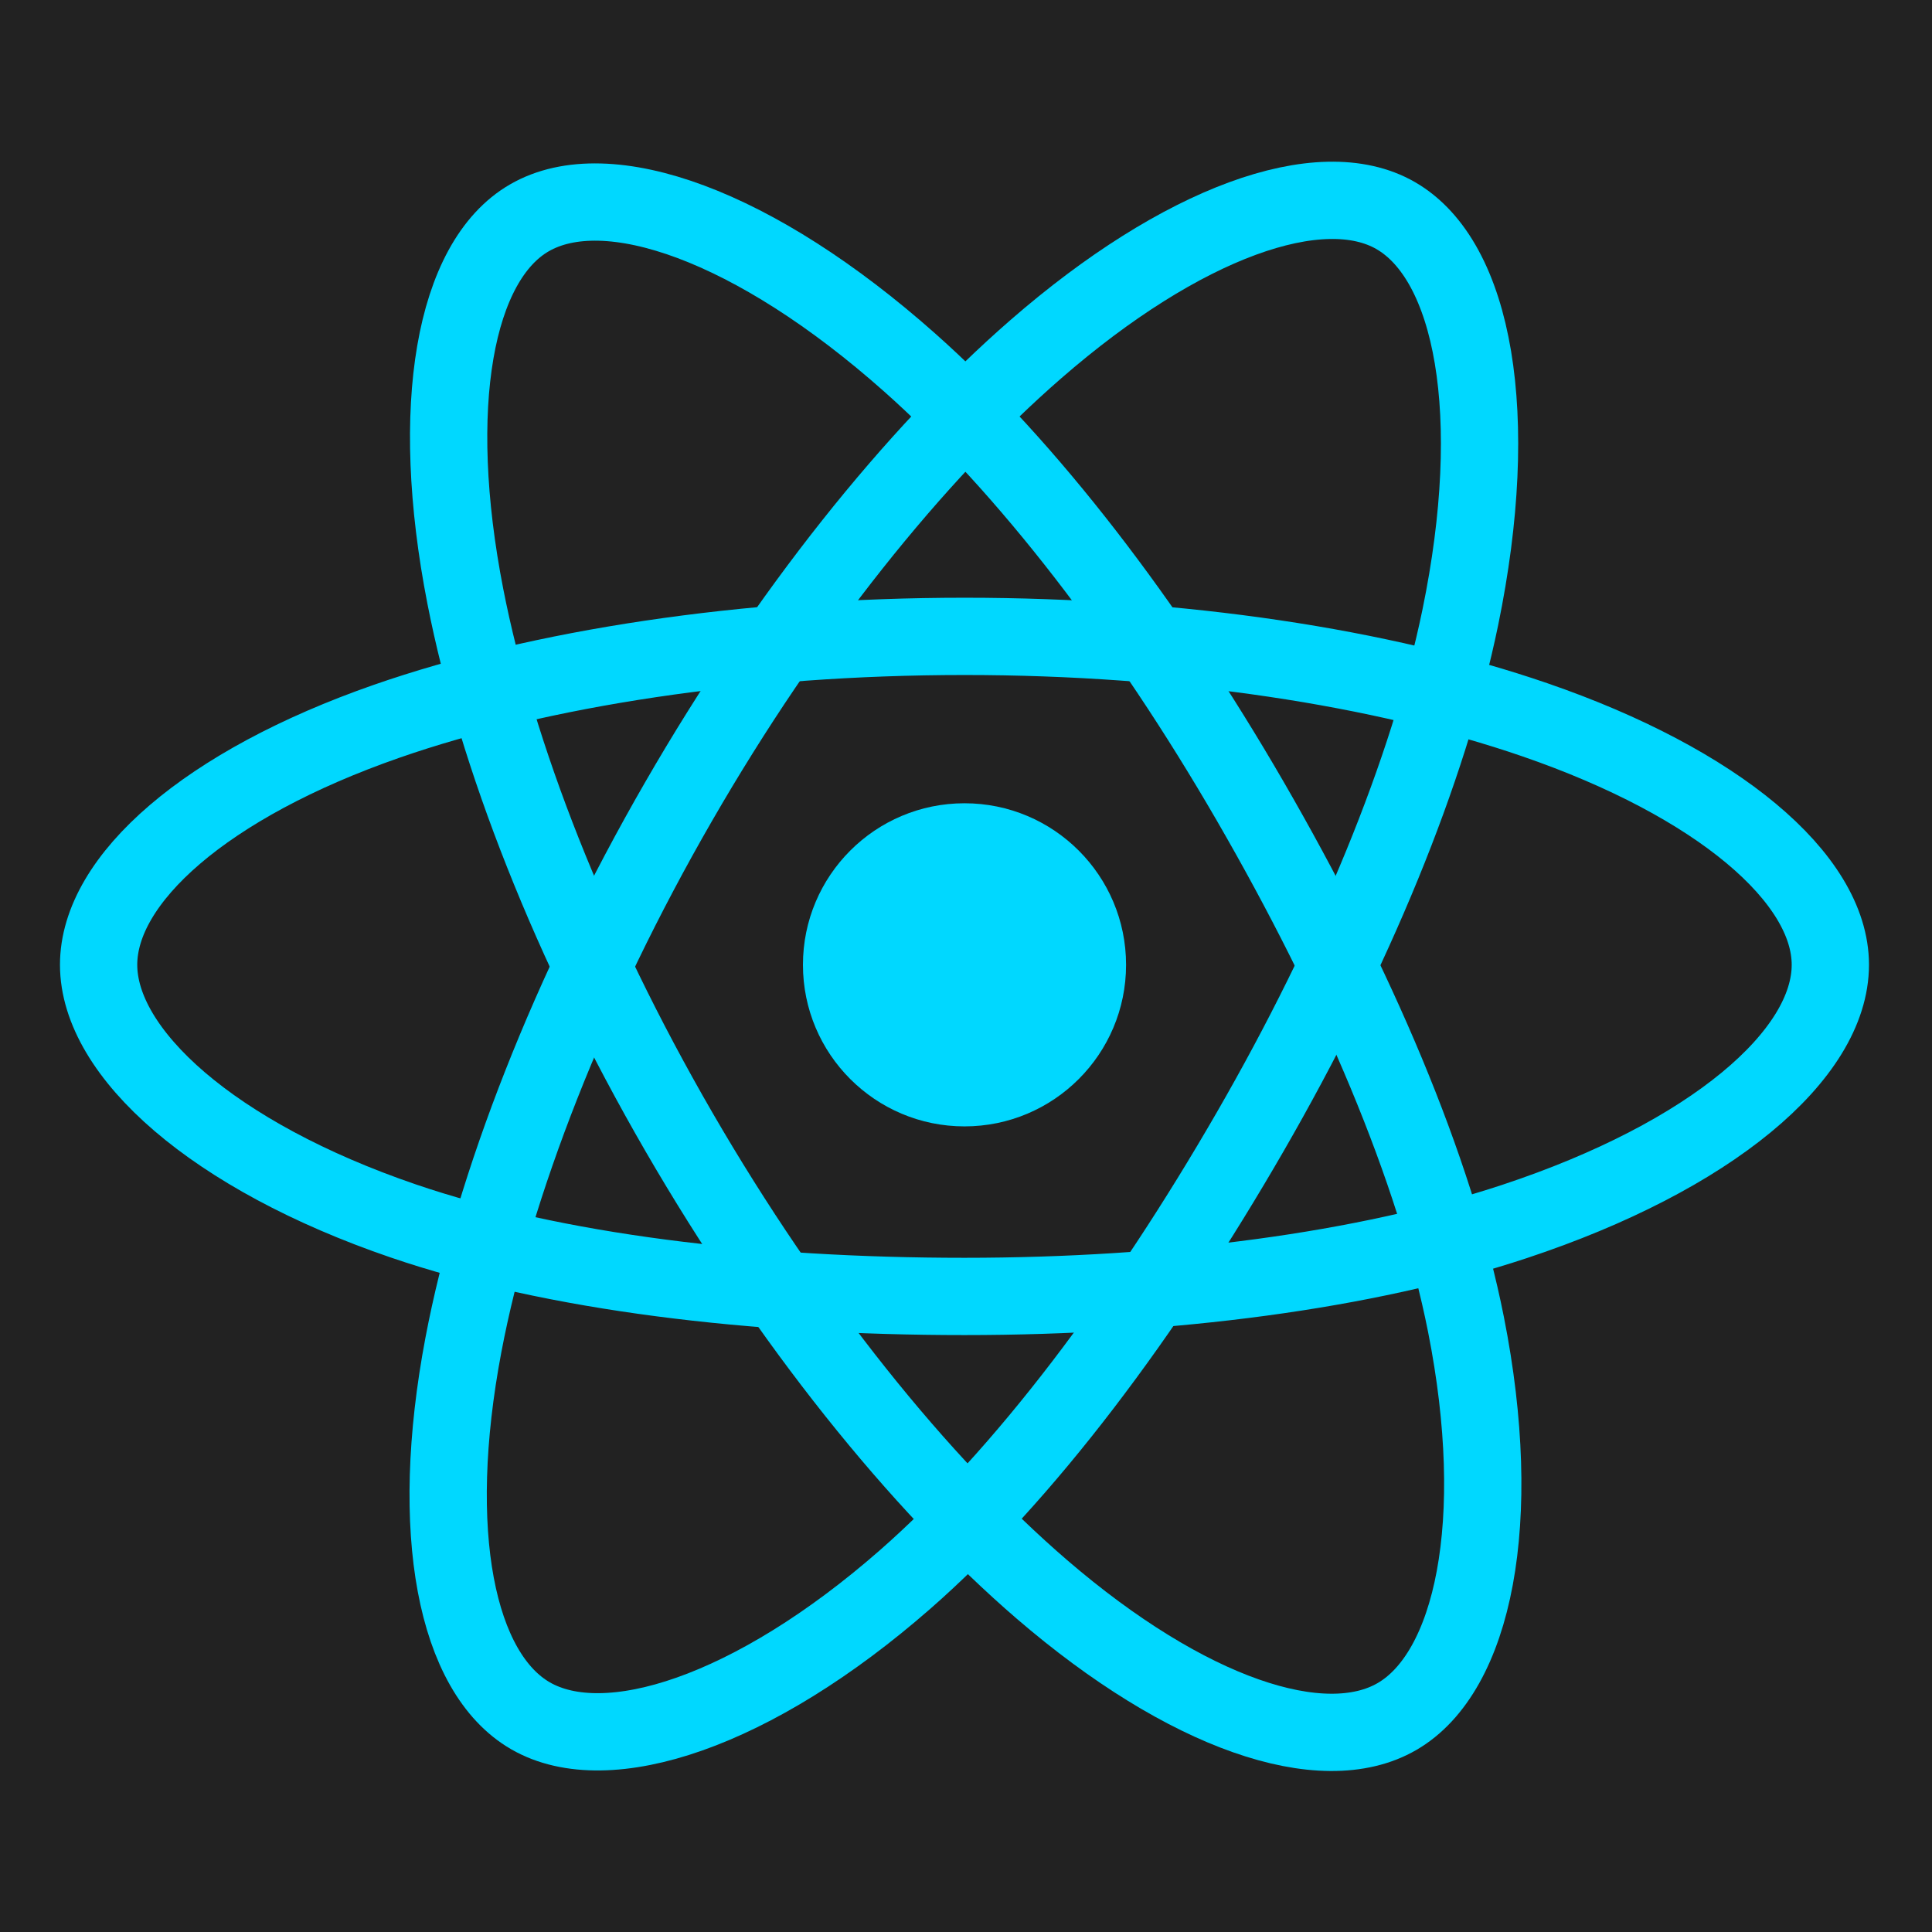
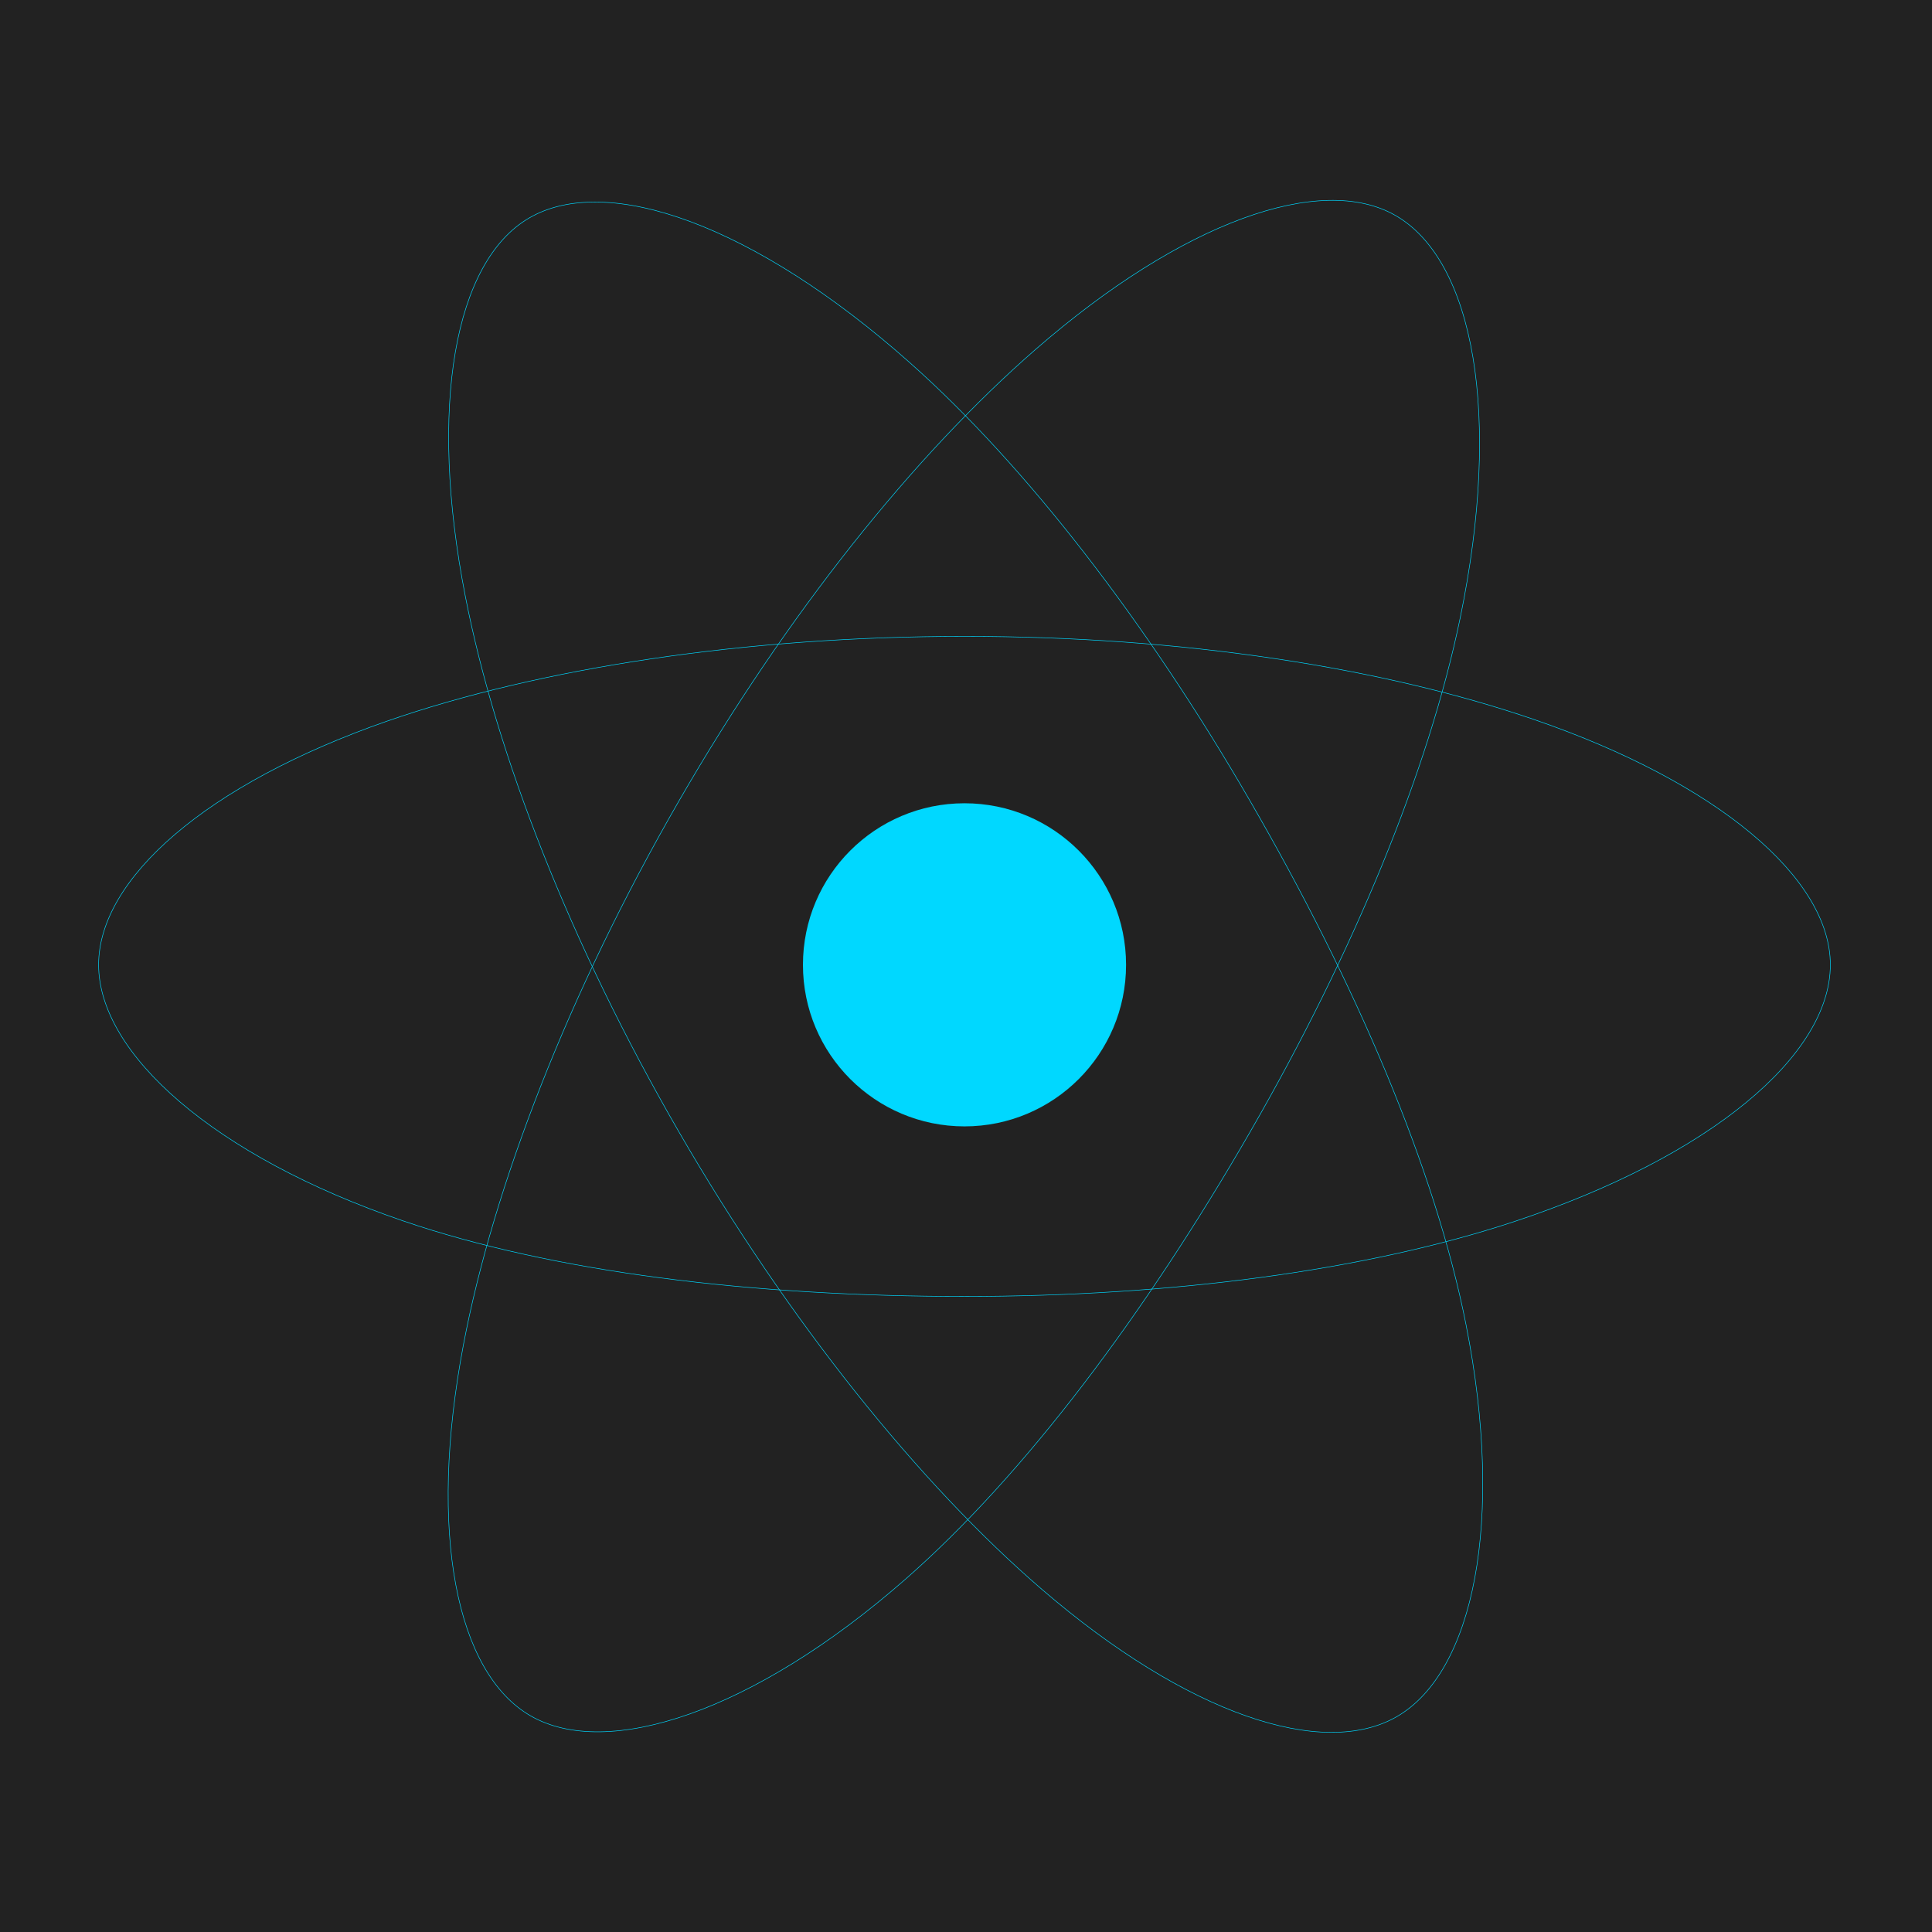
<svg xmlns="http://www.w3.org/2000/svg" width="3618.6px" height="3618.6px" viewBox="0 0 3618.6 3618.6" id="Layer_2">
-   <style>.st0{fill:#222}.st1{fill:#00d8ff}.st2{fill:none;stroke:#00d8ff;stroke-width:144.746;stroke-miterlimit:10}</style>
+   <style>.st0{fill:#222}.st1{fill:#00d8ff}.st2{fill:none;stroke:#00d8ff;strokeWidth:144.746;stroke-miterlimit:10}</style>
  <path class="st0" d="M0 0h3618.6v3618.6H0z" />
  <circle class="st1" cx="1806.5" cy="1807.1" r="302.6" />
  <path class="st2" d="M1806.5 1191.9c406.2 0 783.6 58.3 1068.1 156.2 342.8 118 553.6 296.9 553.6 458.9 0 168.8-223.4 358.9-591.5 480.8-278.3 92.2-644.6 140.4-1030.2 140.4-395.4 0-769.7-45.2-1051.2-141.4-356.1-121.7-570.6-314.2-570.6-479.8 0-160.7 201.3-338.2 539.3-456 285.6-99.5 672.3-159.1 1082.5-159.1z" />
  <path class="st2" d="M1271 1501.3c202.9-351.9 442-649.7 669-847.2 273.5-238 533.8-331.2 674.1-250.3 146.2 84.3 199.3 372.8 121 752.7-59.2 287.2-200.4 628.5-393.1 962.6-197.5 342.5-423.7 644.2-647.6 840-283.3 247.7-557.3 337.3-700.7 254.6-139.2-80.3-192.4-343.3-125.7-695 56.4-297.4 198-662.1 403-1017.4z" />
  <path class="st2" d="M1271.5 2119.8c-203.5-351.6-342.1-707.4-399.9-1002.7-69.6-355.8-20.4-627.9 119.8-709 146.1-84.6 422.5 13.5 712.5 271 219.3 194.7 444.4 487.5 637.6 821.3 198.1 342.2 346.6 688.8 404.3 980.5 73.1 369.2 13.9 651.3-129.4 734.2-139.1 80.5-393.5-4.7-664.9-238.2-229.2-197.3-474.5-502.1-680-857.1z" />
</svg>
